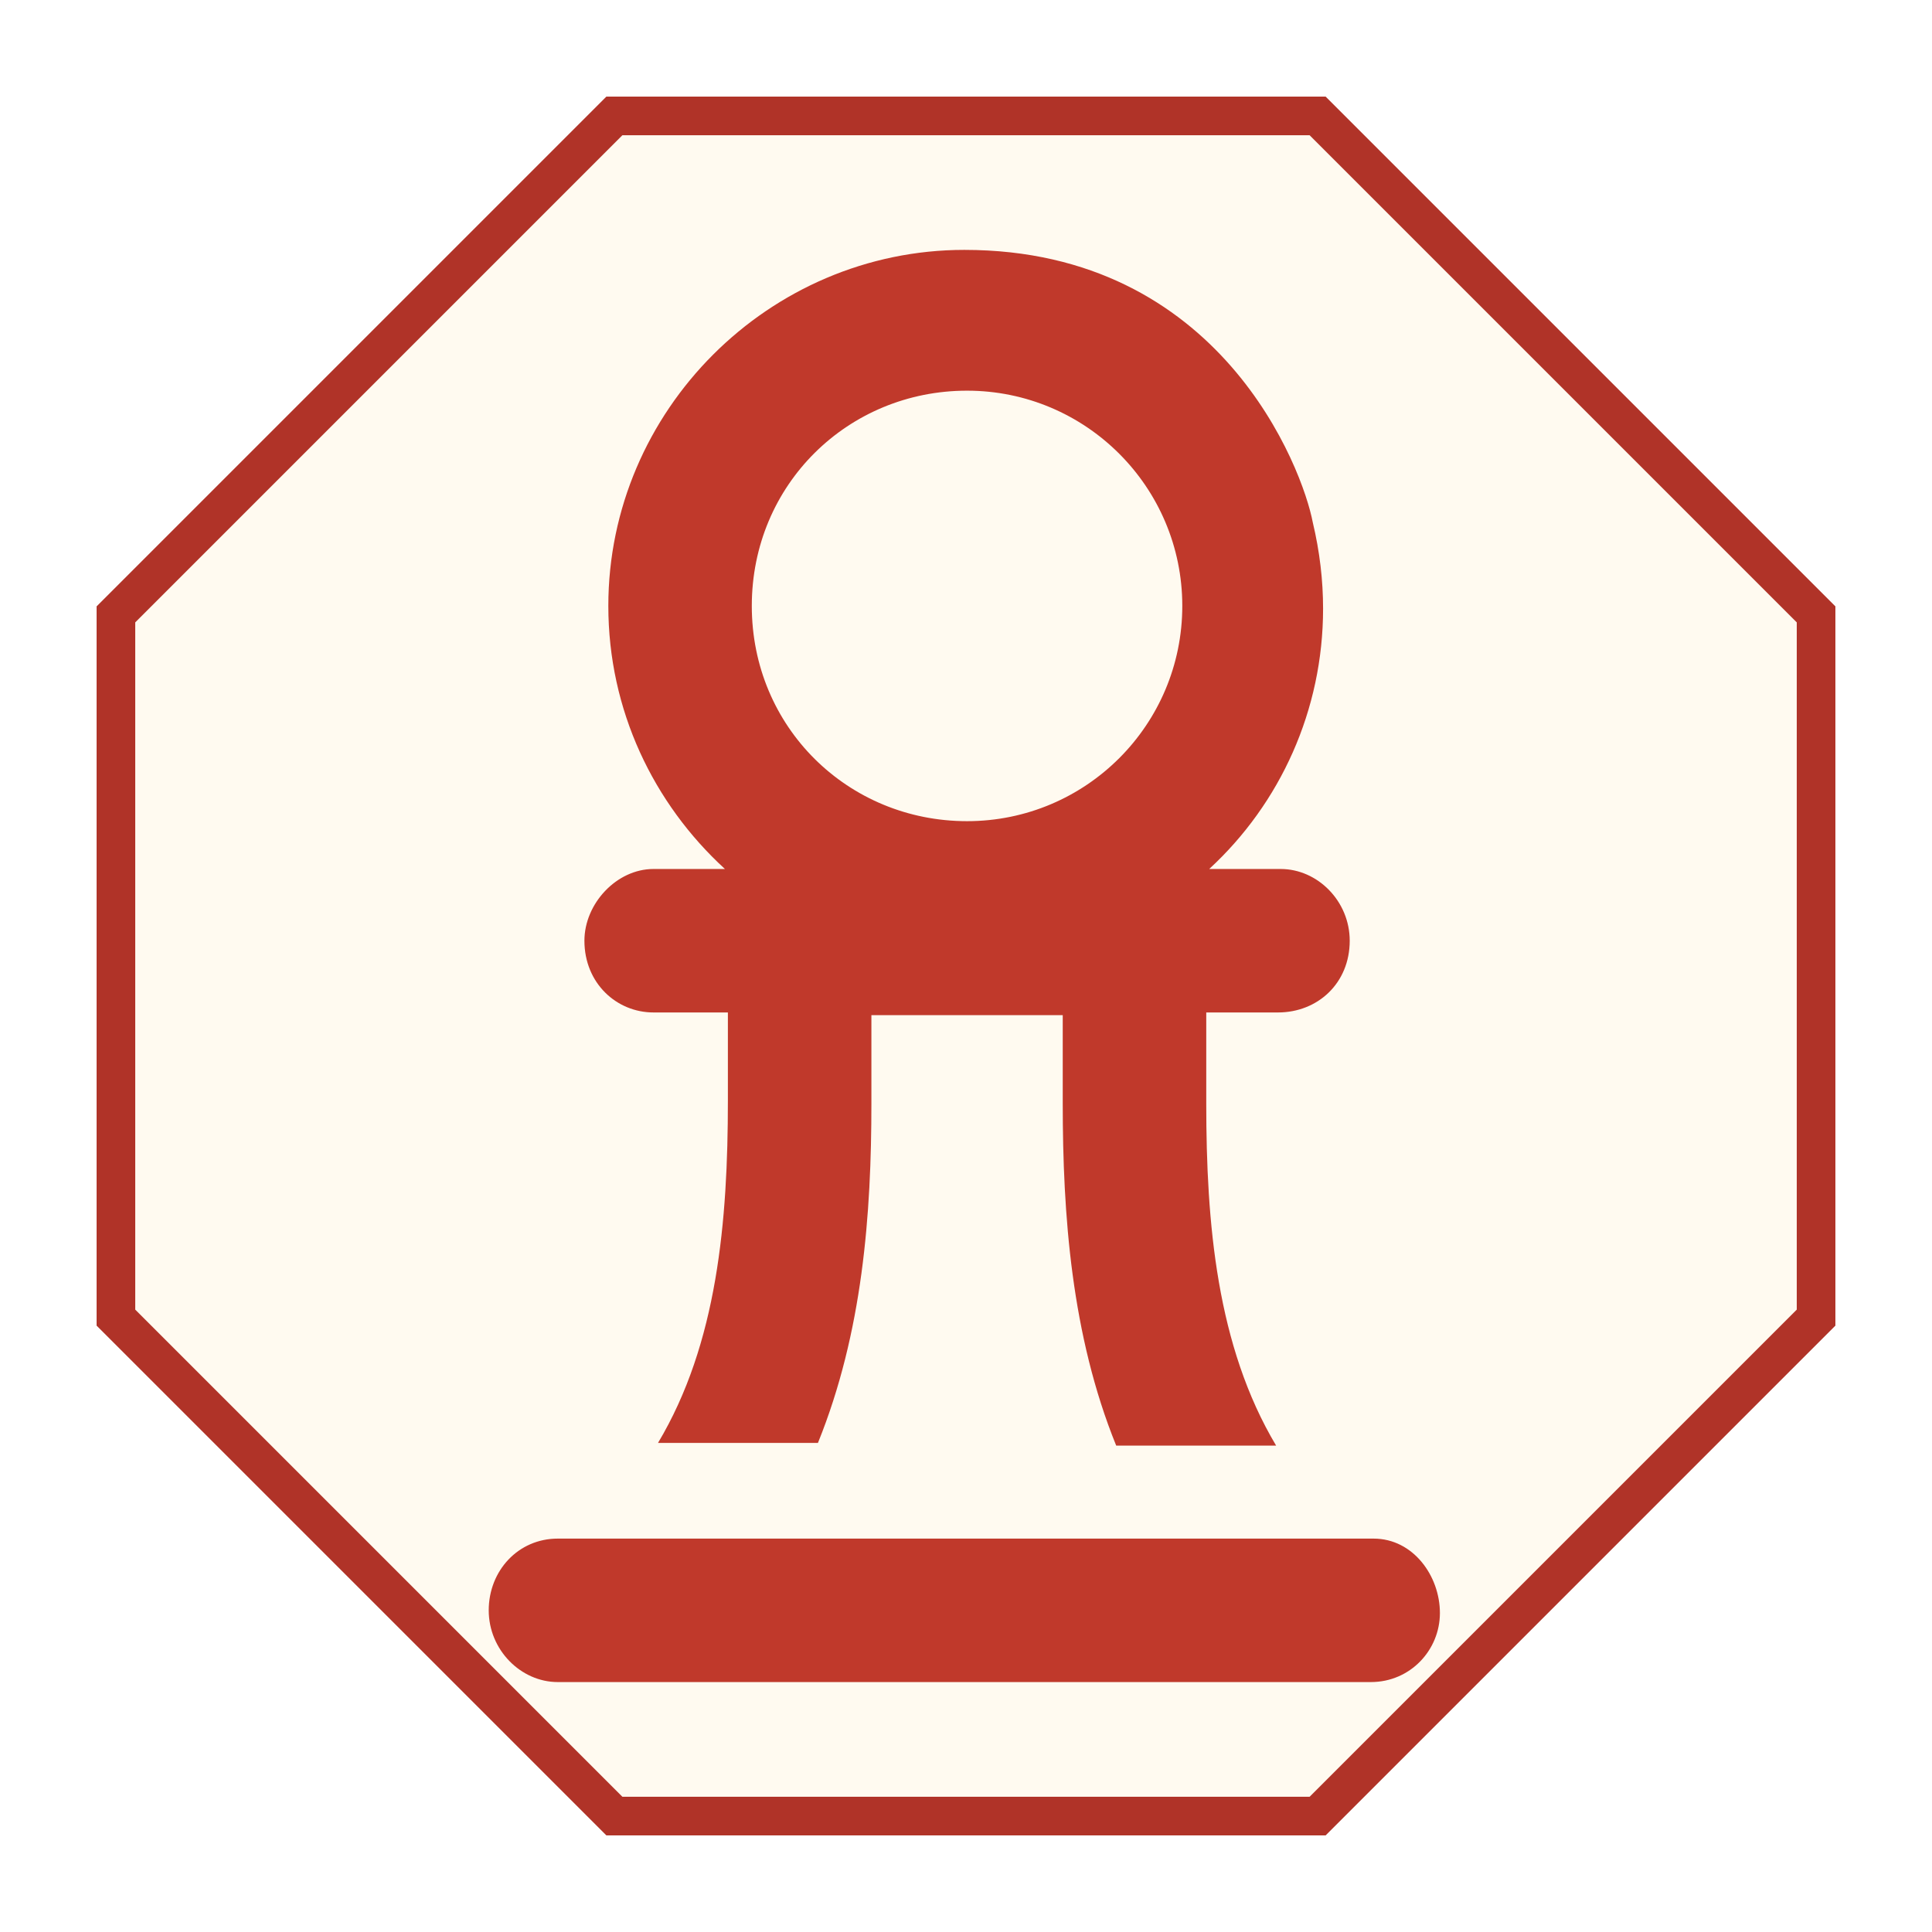
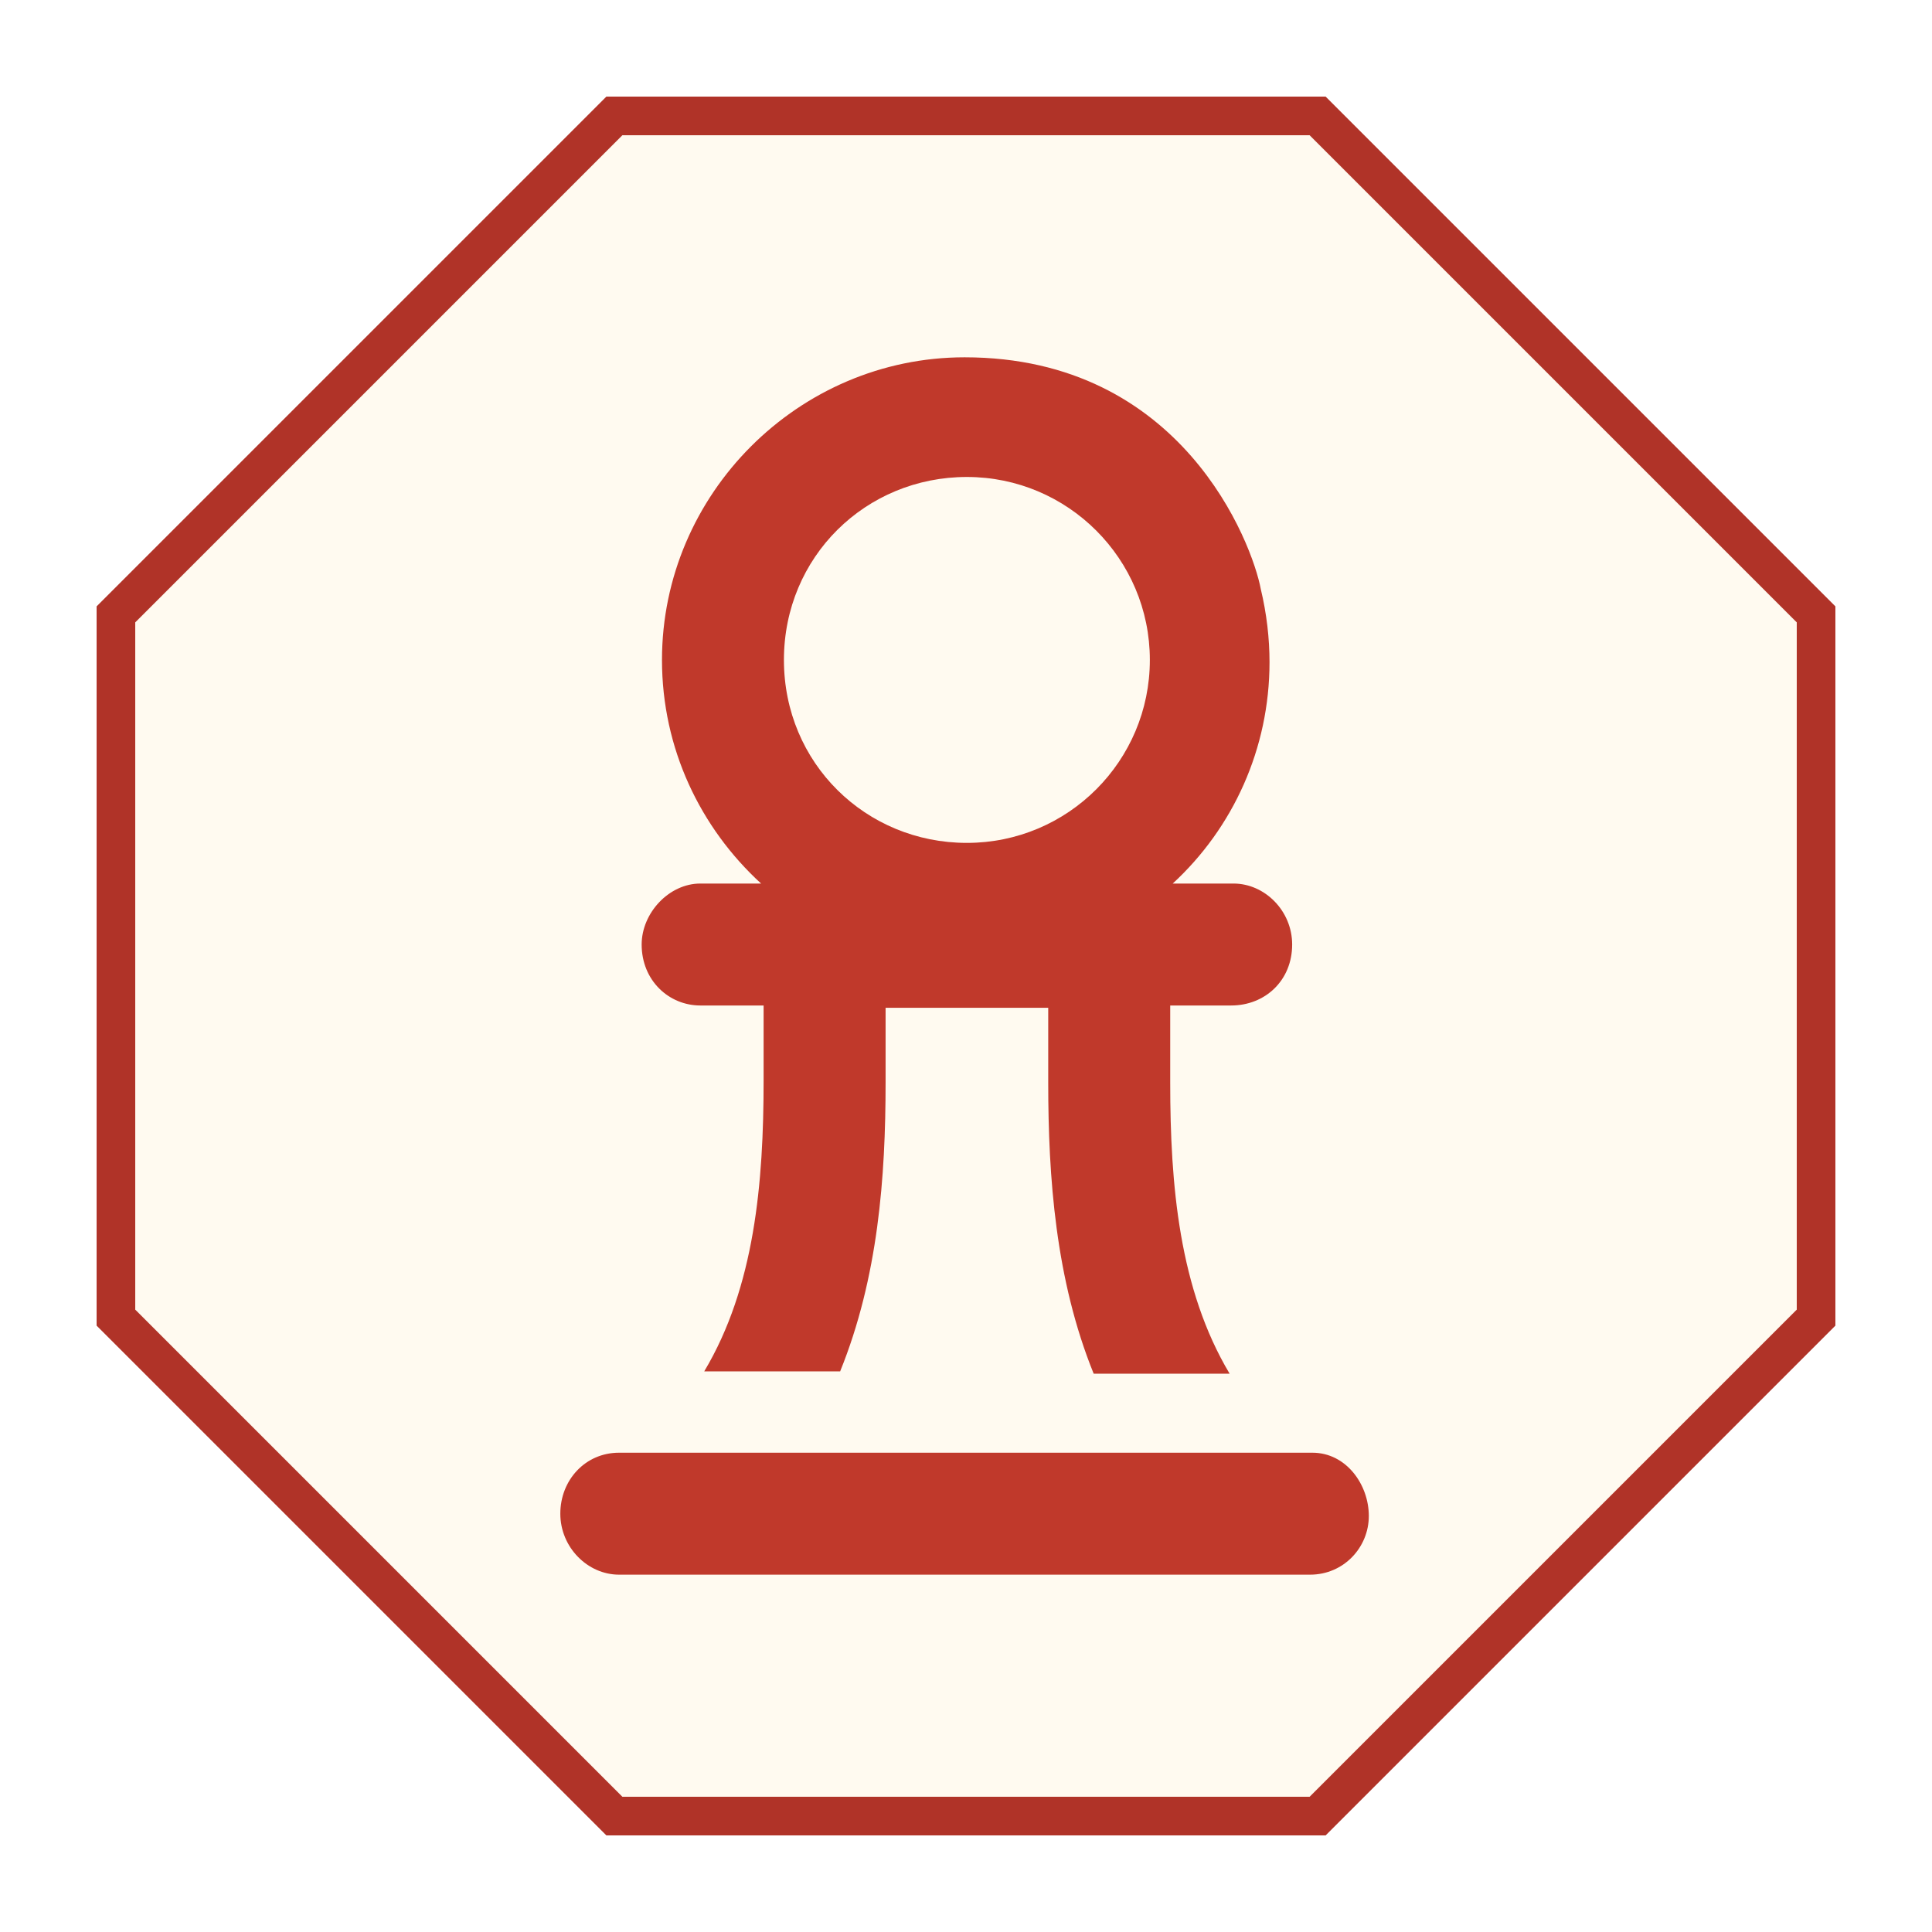
- <svg xmlns="http://www.w3.org/2000/svg" viewBox="0 0 100 100" width="256" height="256">
+ <svg xmlns="http://www.w3.org/2000/svg" viewBox="0 0 100 100" width="512" height="512">
  <polygon points="31.8,6 68.2,6 94,31.8 94,68.2 68.2,94 31.8,94 6,68.2 6,31.8" fill="#fffaf0" stroke="#b03328" stroke-width="2" />
-   <g transform="translate(50 50) scale(2.352941) translate(-398.250 -420.750)" fill="#c0392b">
+   <g transform="translate(50 50) scale(2) translate(-398.250 -420.750)" fill="#c0392b">
    <path id="path1982-5-7-0-0-0" d="m 407.216,433.346 h -17.946 c -0.871,0 -1.519,0.707 -1.519,1.578 0,0.871 0.707,1.578 1.519,1.578 h 17.886 c 0.871,0 1.519,-0.707 1.519,-1.519 0,-0.812 -0.585,-1.637 -1.46,-1.637 z m -15.841,-11.574 h 1.637 v 1.94 c 0,2.647 -0.23,5.343 -1.537,7.529 h 3.518 c 0.985,-2.433 1.176,-5.031 1.176,-7.47 v -1.94 h 4.209 v 1.94 c 0,2.442 0.189,5.096 1.176,7.529 h 3.518 c -1.307,-2.19 -1.537,-4.886 -1.537,-7.529 v -1.999 h 1.578 c 0.875,0 1.578,-0.644 1.578,-1.578 0,-0.871 -0.707,-1.578 -1.519,-1.578 h -1.572 c 1.562,-1.439 2.505,-3.493 2.505,-5.728 0,-0.618 -0.073,-1.253 -0.227,-1.898 -0.22,-1.167 -2.022,-5.993 -7.664,-5.993 -4.297,0 -7.832,3.535 -7.832,7.832 0,2.294 0.994,4.348 2.565,5.787 h -1.572 c -0.812,0 -1.519,0.763 -1.519,1.578 0,0.934 0.707,1.578 1.519,1.578 z m 6.898,-13.678 c 2.614,0 4.735,2.121 4.735,4.735 0,2.614 -2.117,4.735 -4.735,4.735 -2.617,0 -4.735,-2.065 -4.735,-4.735 0,-2.67 2.117,-4.735 4.735,-4.735 z" style="stroke:#c0392b;stroke-width:0;stroke-miterlimit:4;stroke-dasharray:none;stroke-opacity:1;fill:#c0392b;fill-opacity:1" />
  </g>
</svg>
